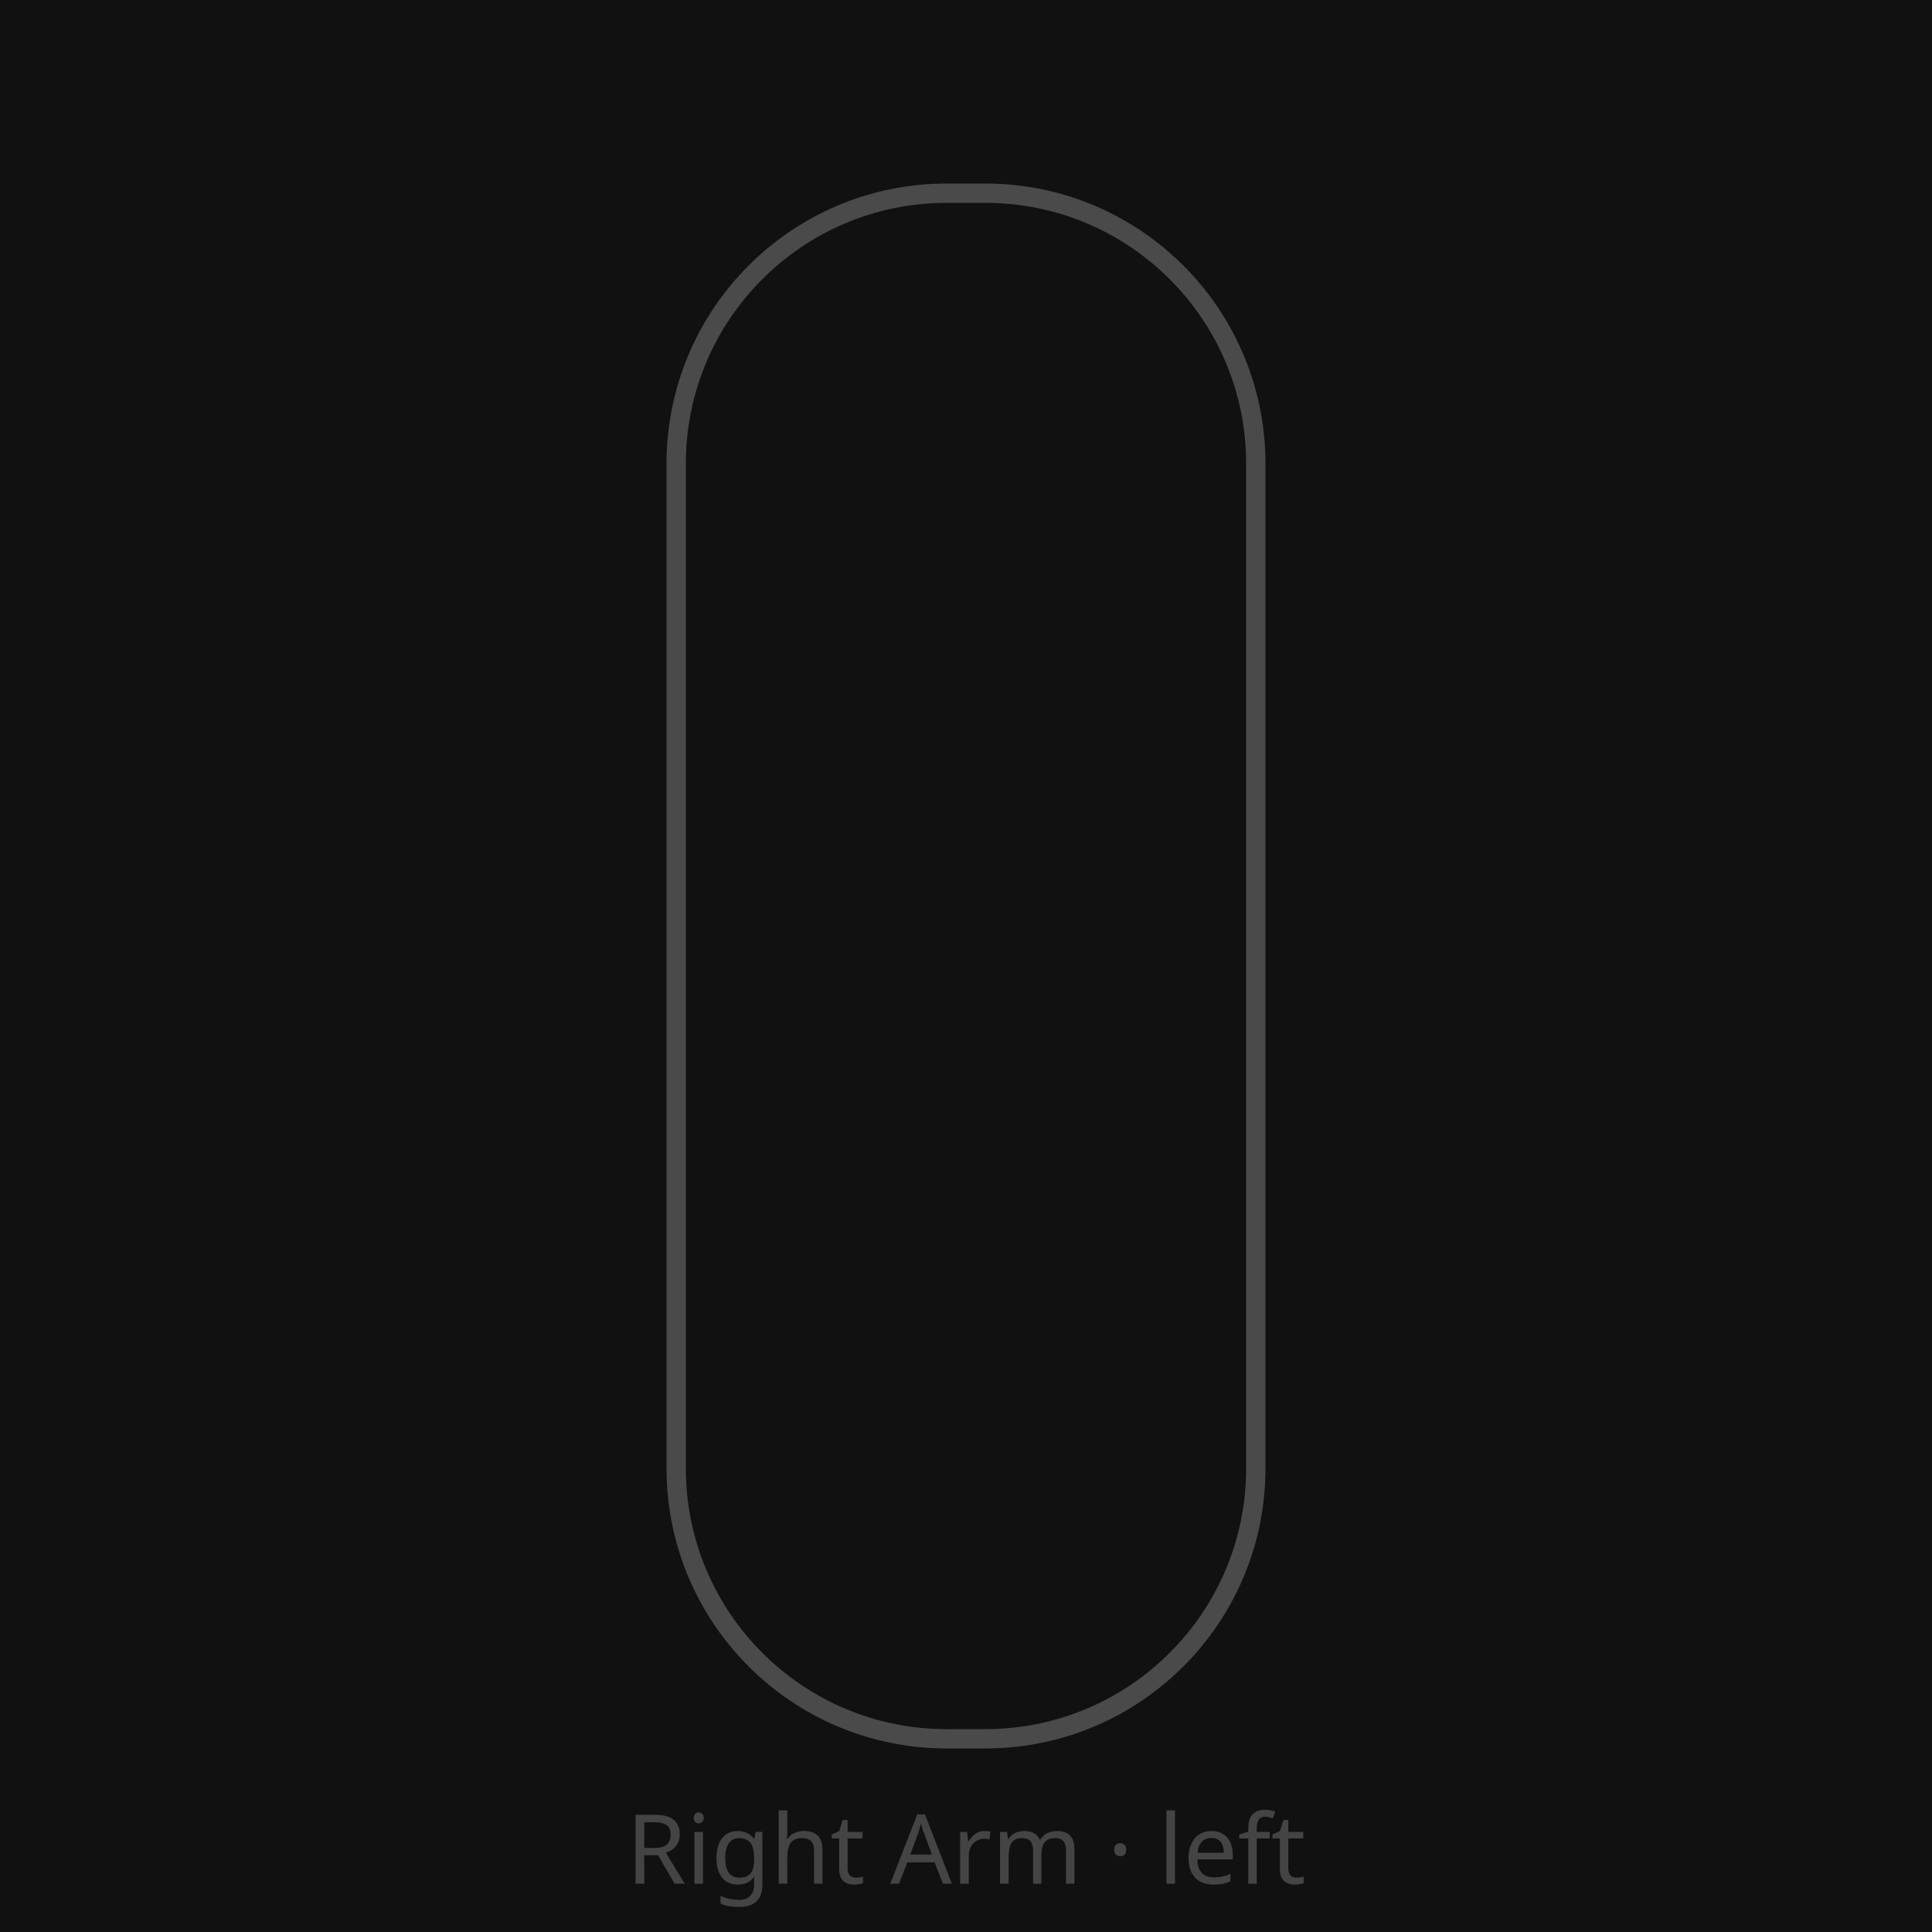
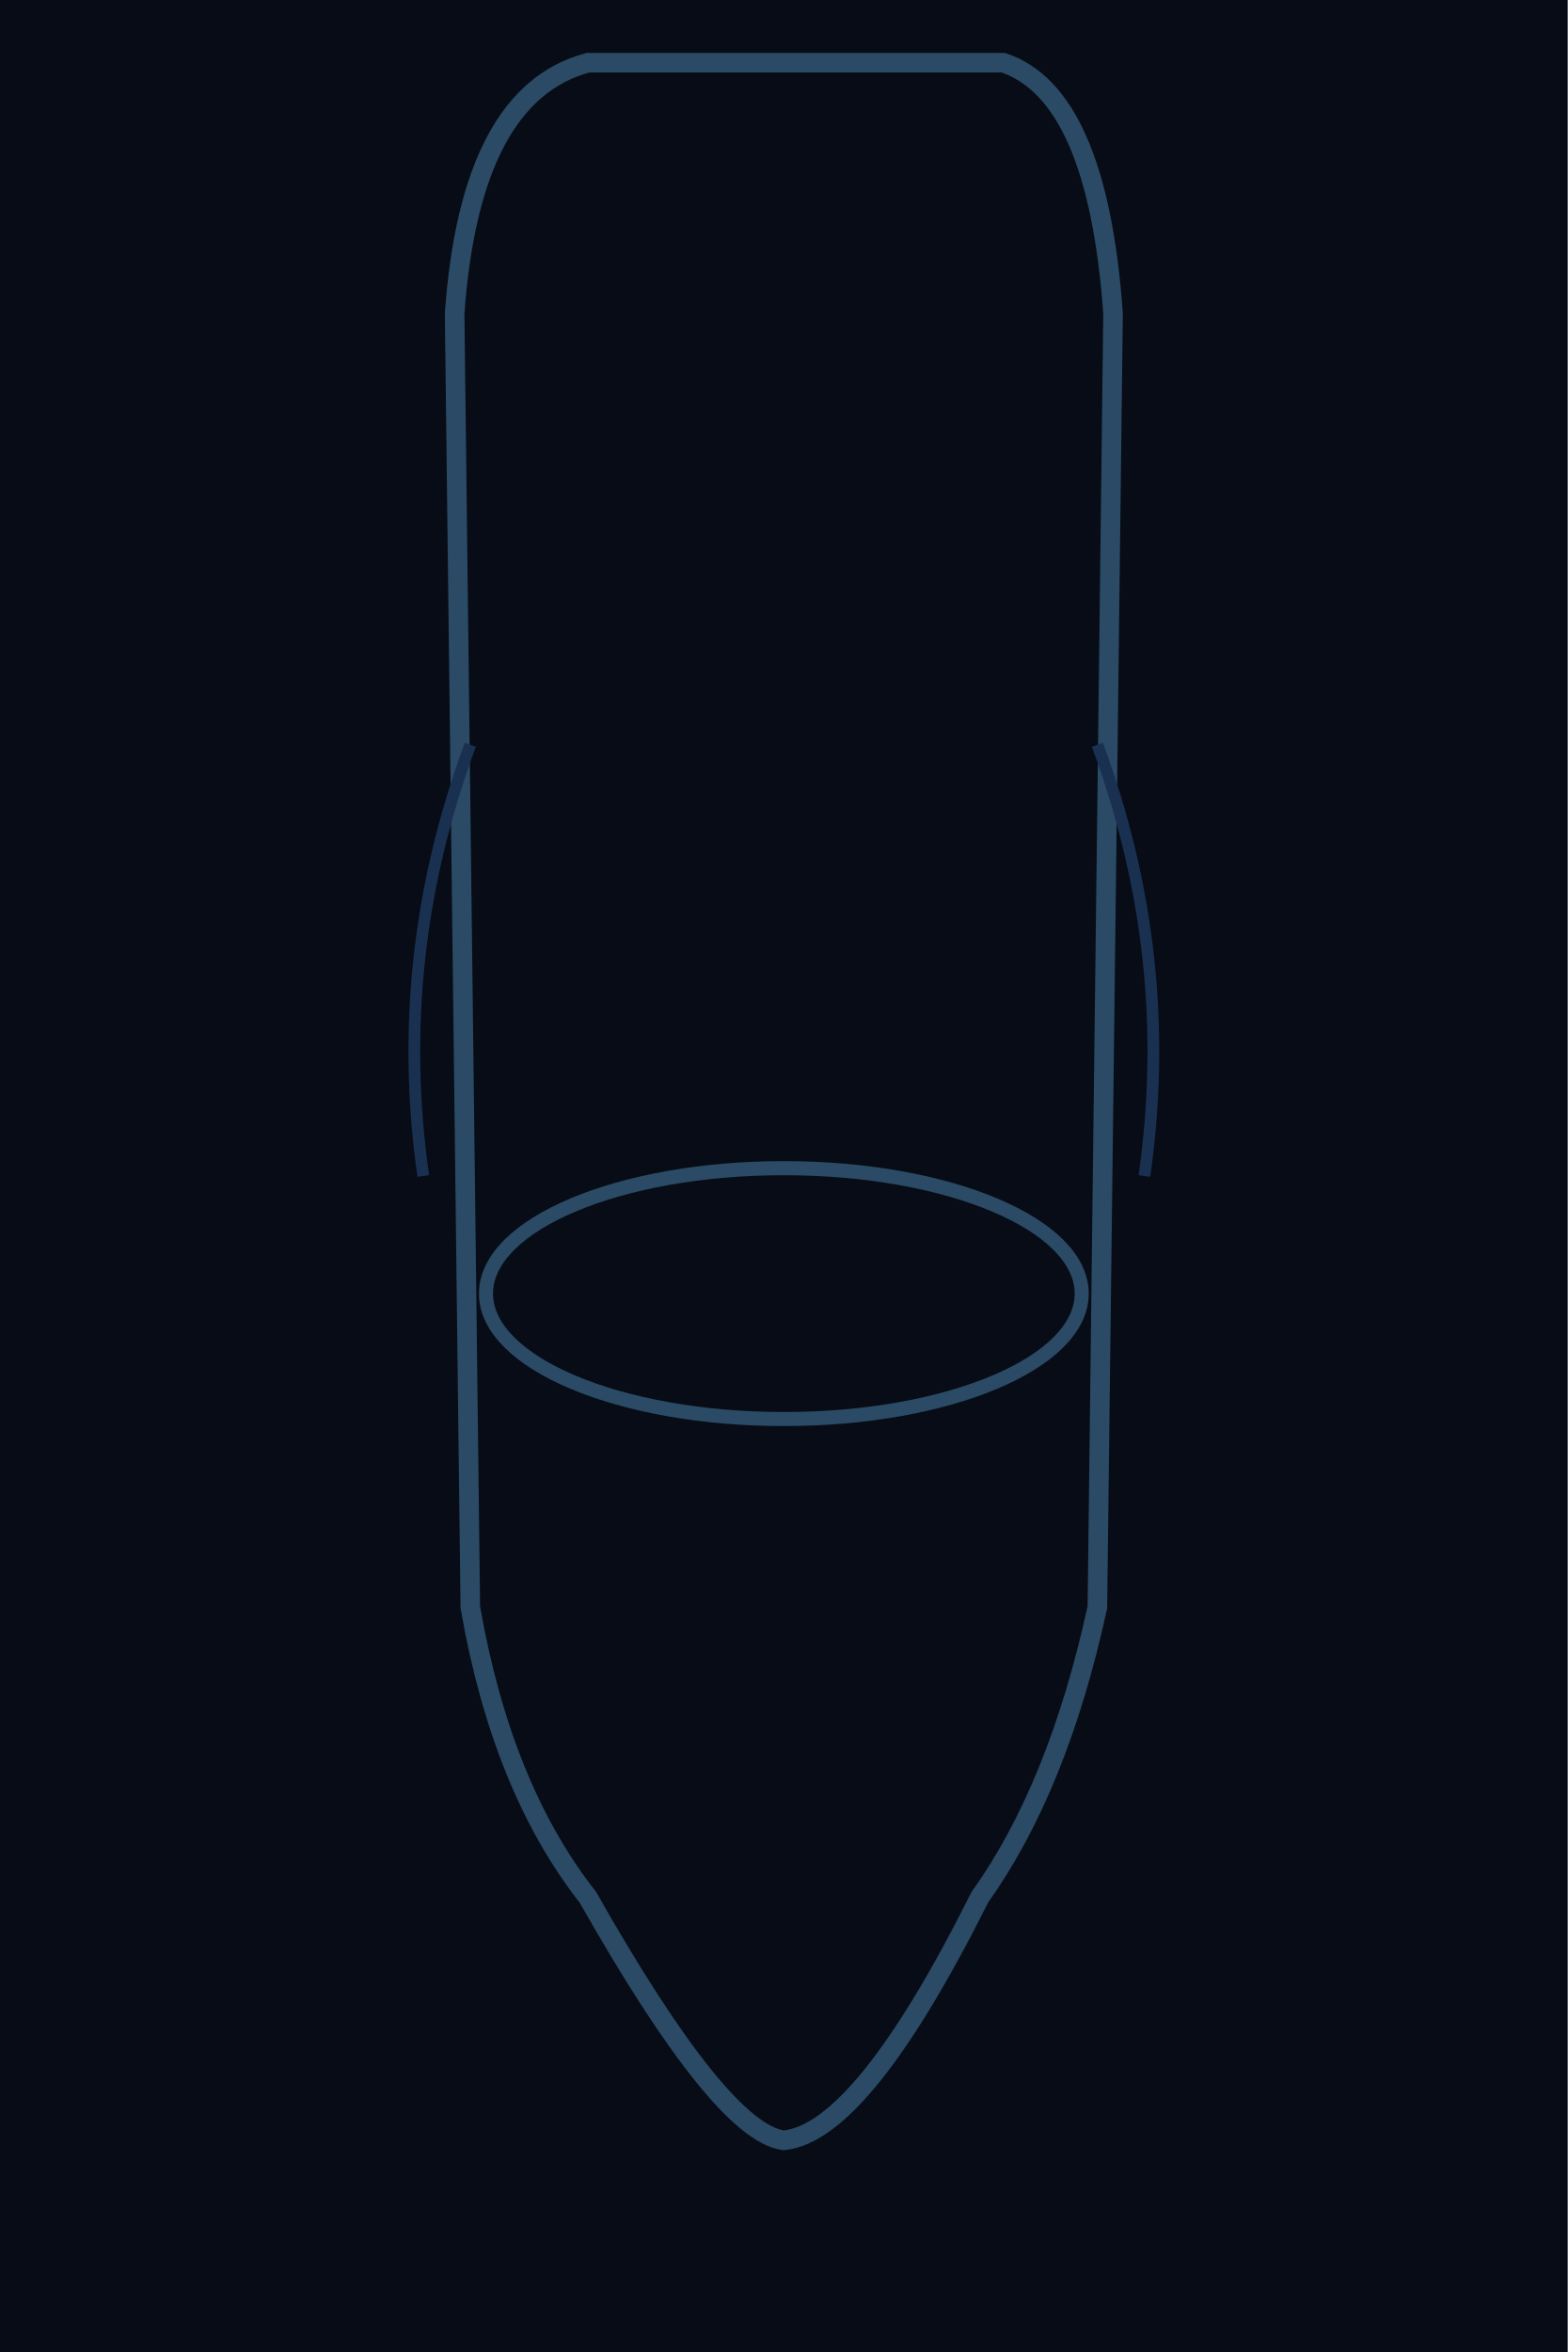
- <svg xmlns="http://www.w3.org/2000/svg" viewBox="0 0 200 200">
-   <rect width="200" height="200" fill="#111" />
-   <rect x="70" y="20" width="60" height="160" rx="28" fill="none" stroke="#4a4a4a" stroke-width="2" />
-   <text x="100" y="195" text-anchor="middle" font-size="10" fill="#444" font-family="system-ui">Right Arm · left</text>
+ <svg xmlns="http://www.w3.org/2000/svg" viewBox="0 0 200 300">
+   <rect width="200" height="300" fill="#070c16" />
+   <g transform="translate(200,0) scale(-1,1)">
+     <path d="M72,8 L125,8 Q140,12 142,40 L140,205 Q136,228 125,242 Q108,272 100,273 Q90,272 75,242 Q65,228 60,205 L58,40 Q60,12 72,8 Z" fill="#070c16" stroke="#2a4a65" stroke-width="2.5" />
+     <path d="M60,95 Q50,122 54,150" fill="none" stroke="#1a3050" stroke-width="1.5" />
+     <path d="M140,95 Q150,122 146,150" fill="none" stroke="#1a3050" stroke-width="1.5" />
+     <ellipse cx="100" cy="165" rx="38" ry="16" fill="none" stroke="#2a4a65" stroke-width="1.8" />
+   </g>
</svg>
